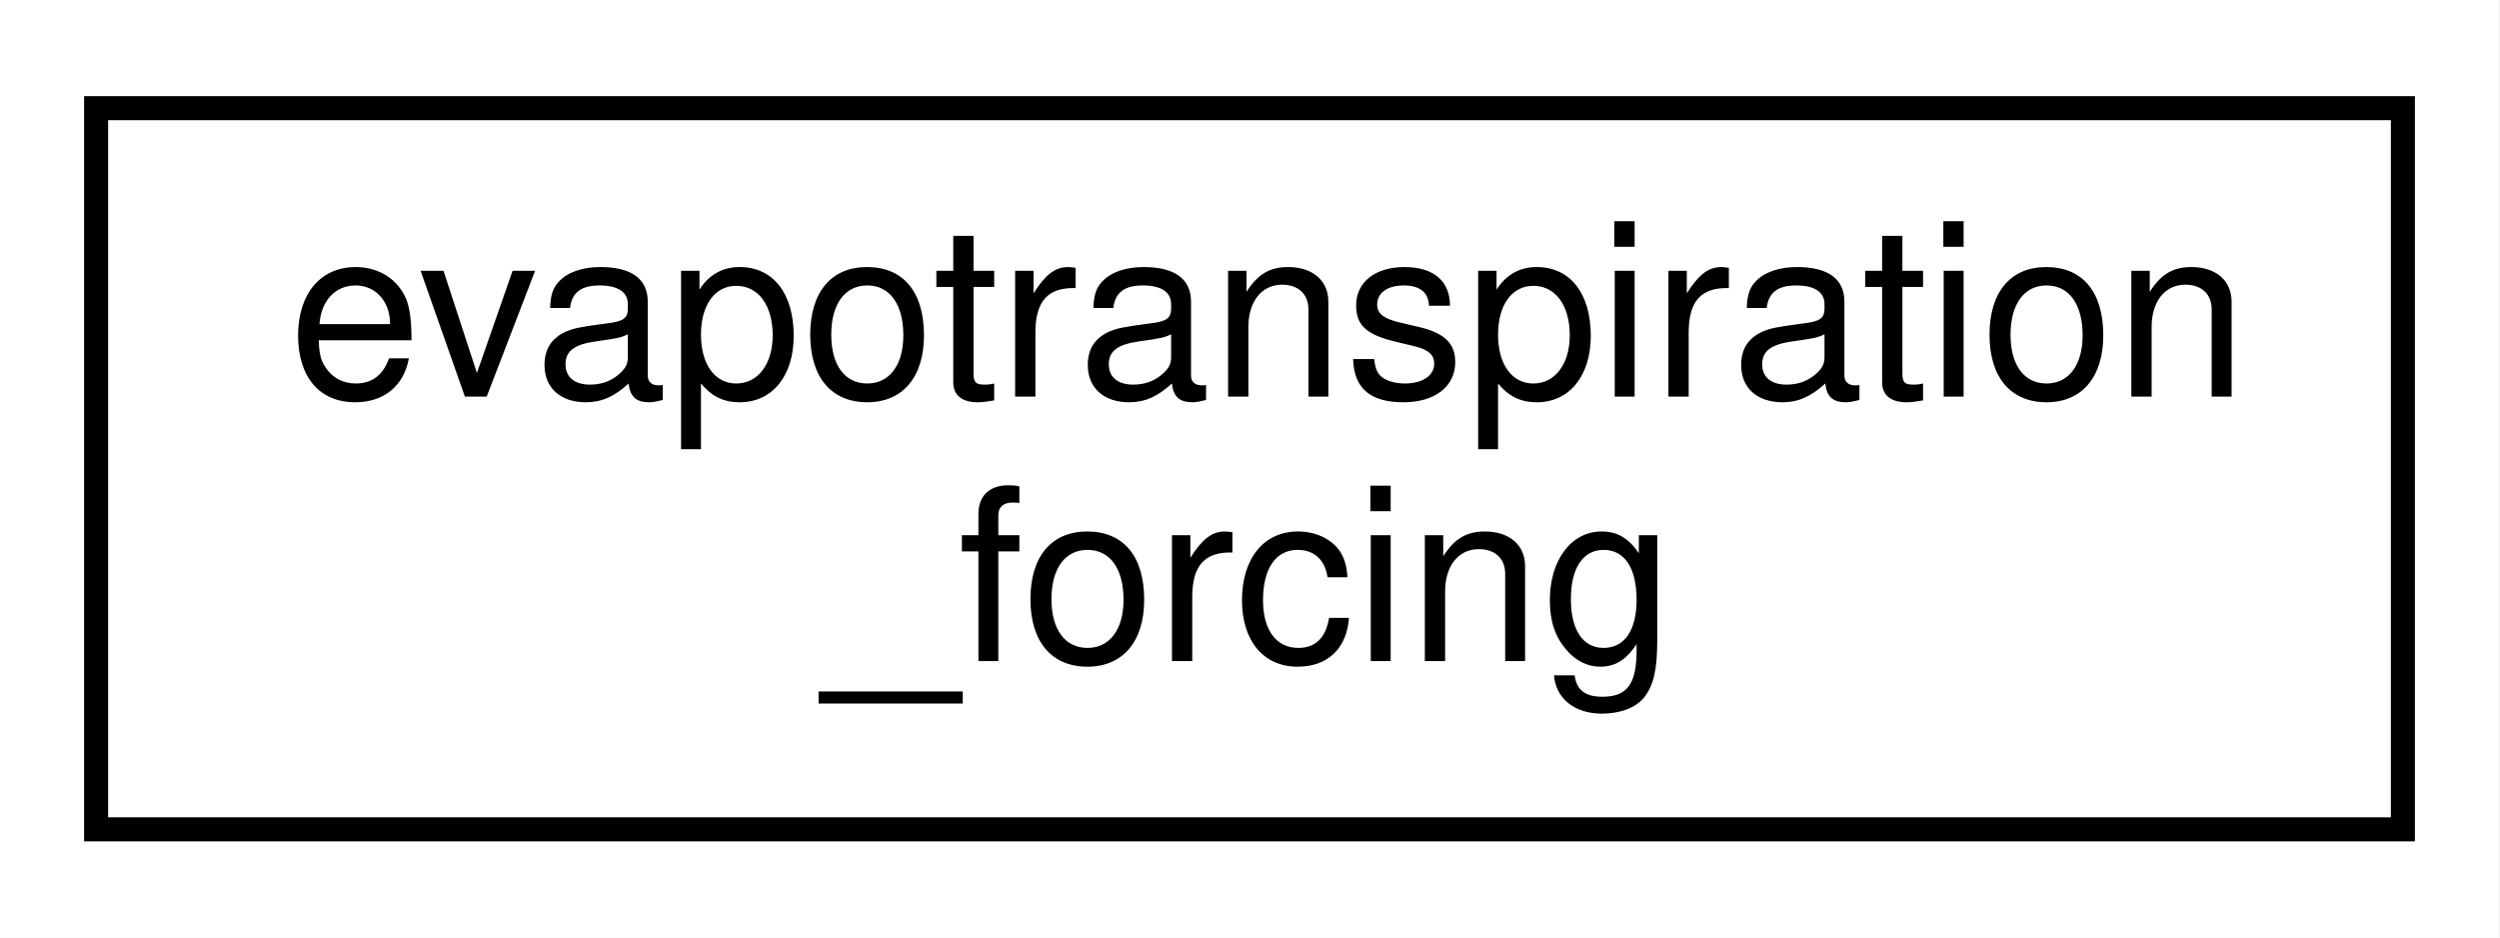
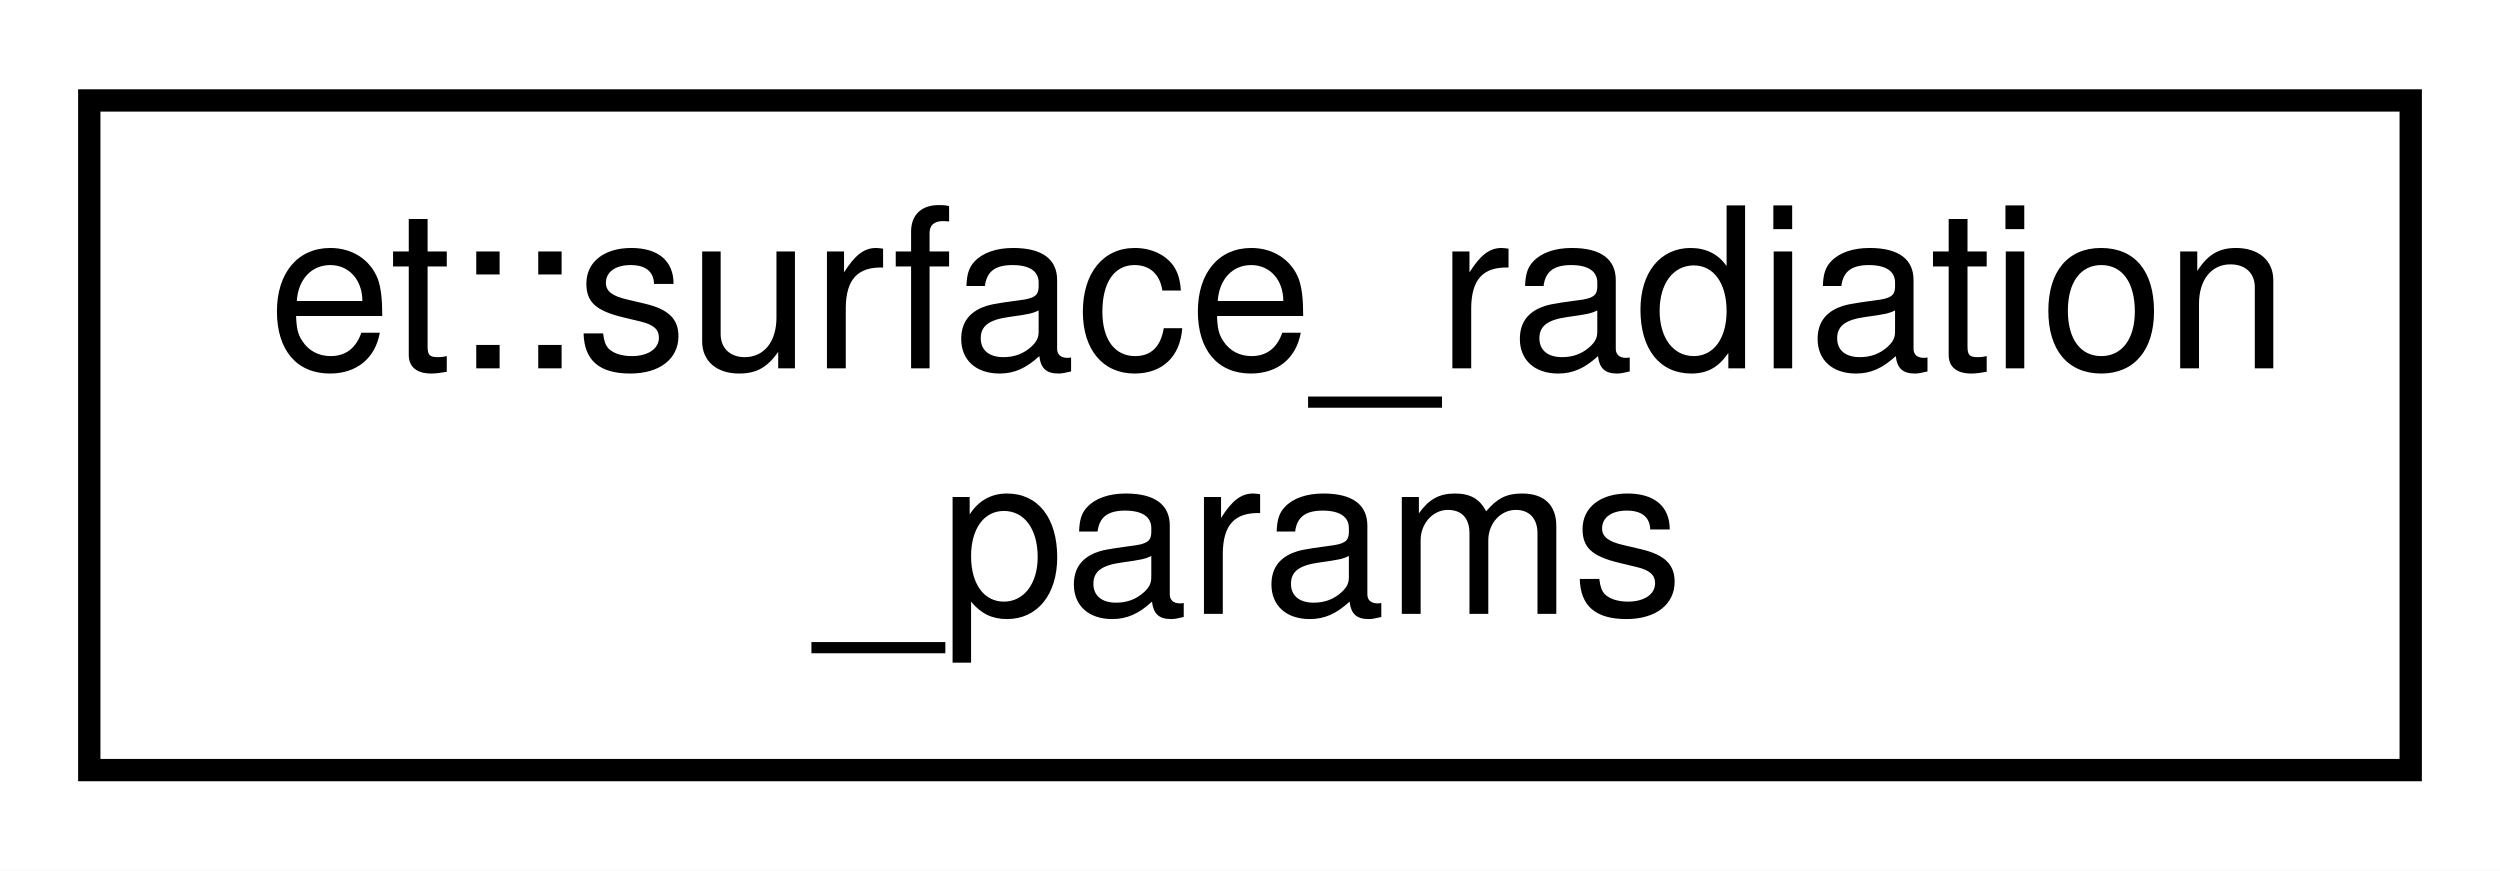
- <svg xmlns="http://www.w3.org/2000/svg" xmlns:xlink="http://www.w3.org/1999/xlink" width="104pt" height="39pt" viewBox="0.00 0.00 104.00 39.00">
+ <svg xmlns="http://www.w3.org/2000/svg" xmlns:xlink="http://www.w3.org/1999/xlink" width="112pt" height="39pt" viewBox="0.00 0.00 112.00 39.00">
  <g id="graph0" class="graph" transform="scale(1 1) rotate(0) translate(4 35)">
-     <polygon fill="white" stroke="transparent" points="-4,4 -4,-35 100,-35 100,4 -4,4" />
+     <polygon fill="white" stroke="transparent" points="-4,4 -4,-35 108,-35 108,4 -4,4" />
    <g id="node1" class="node">
      <g id="a_node1">
-         <a xlink:href="structevapotranspiration__forcing.html" target="_top" xlink:title=" ">
-           <polygon fill="white" stroke="black" points="0,-0.5 0,-30.5 96,-30.5 96,-0.5 0,-0.5" />
-           <text text-anchor="start" x="8" y="-18.5" font-family="Helvetica,sans-Serif" font-size="10.00">evapotranspiration</text>
-           <text text-anchor="middle" x="48" y="-7.5" font-family="Helvetica,sans-Serif" font-size="10.00">_forcing</text>
+         <a xlink:href="structet_1_1surface__radiation__params.html" target="_top" xlink:title=" ">
+           <polygon fill="white" stroke="black" points="0,-0.5 0,-30.5 104,-30.5 104,-0.5 0,-0.5" />
+           <text text-anchor="start" x="8" y="-18.5" font-family="Helvetica,sans-Serif" font-size="10.00">et::surface_radiation</text>
+           <text text-anchor="middle" x="52" y="-7.5" font-family="Helvetica,sans-Serif" font-size="10.00">_params</text>
        </a>
      </g>
    </g>
  </g>
</svg>
